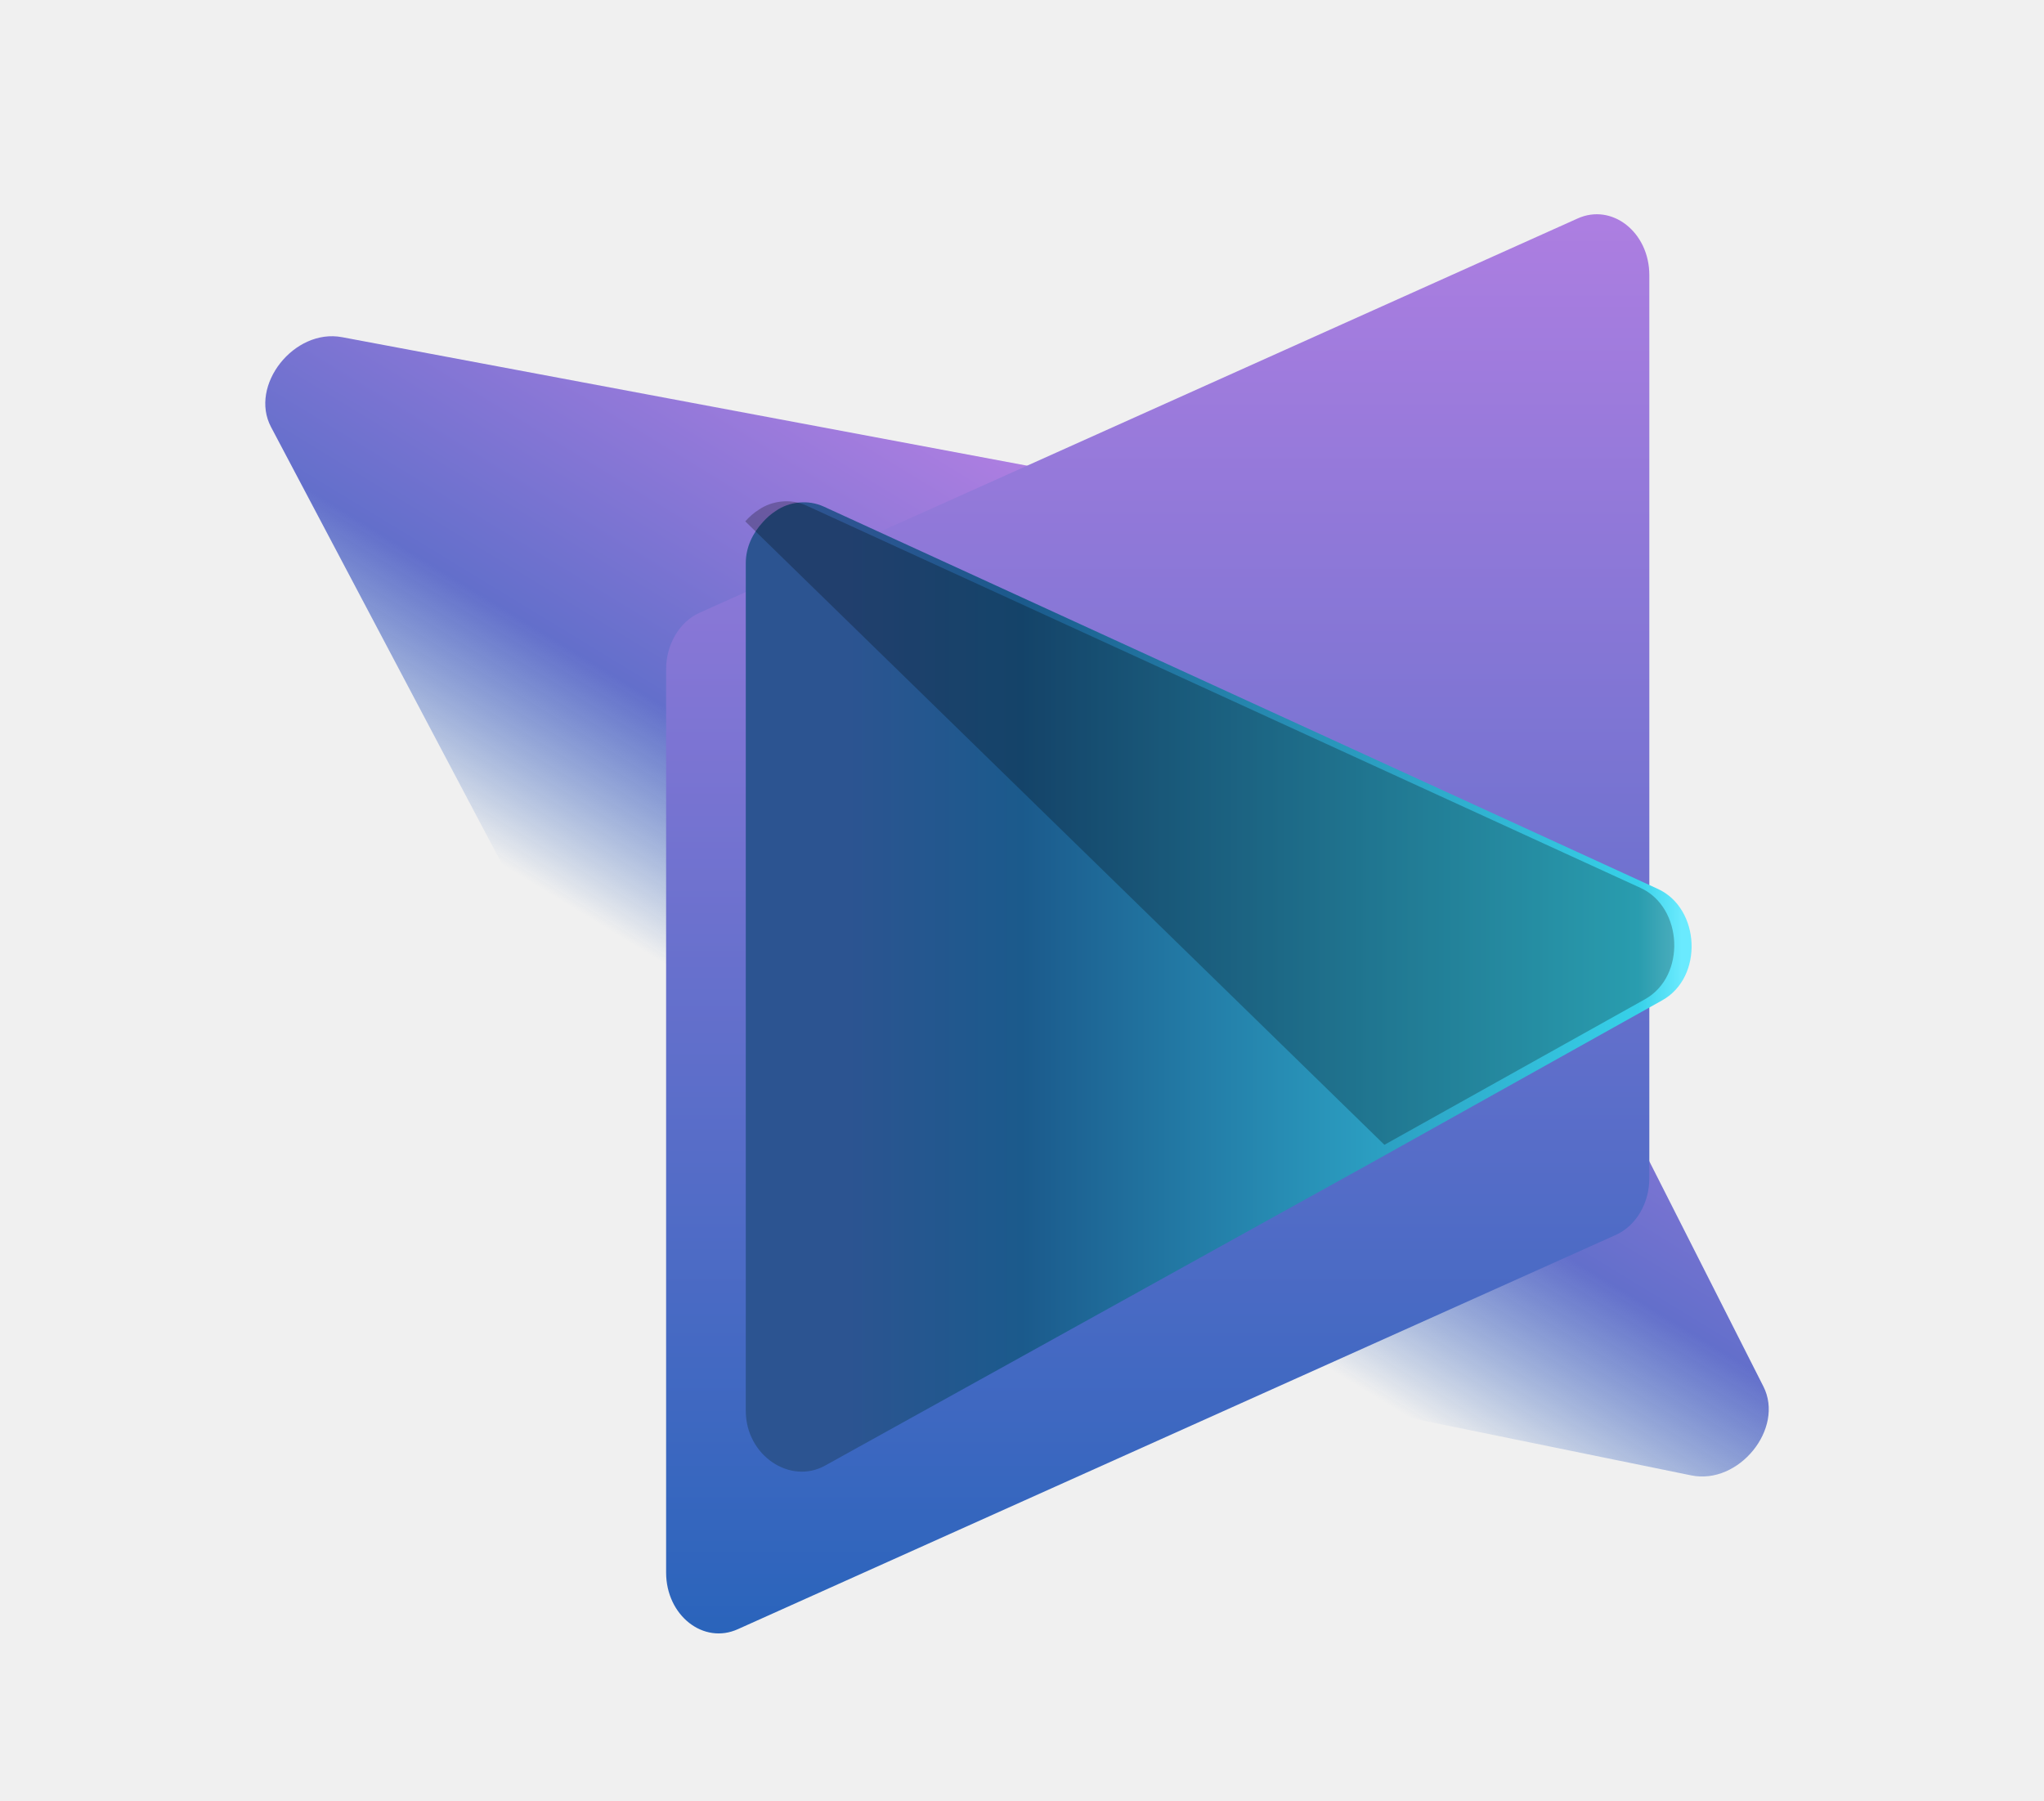
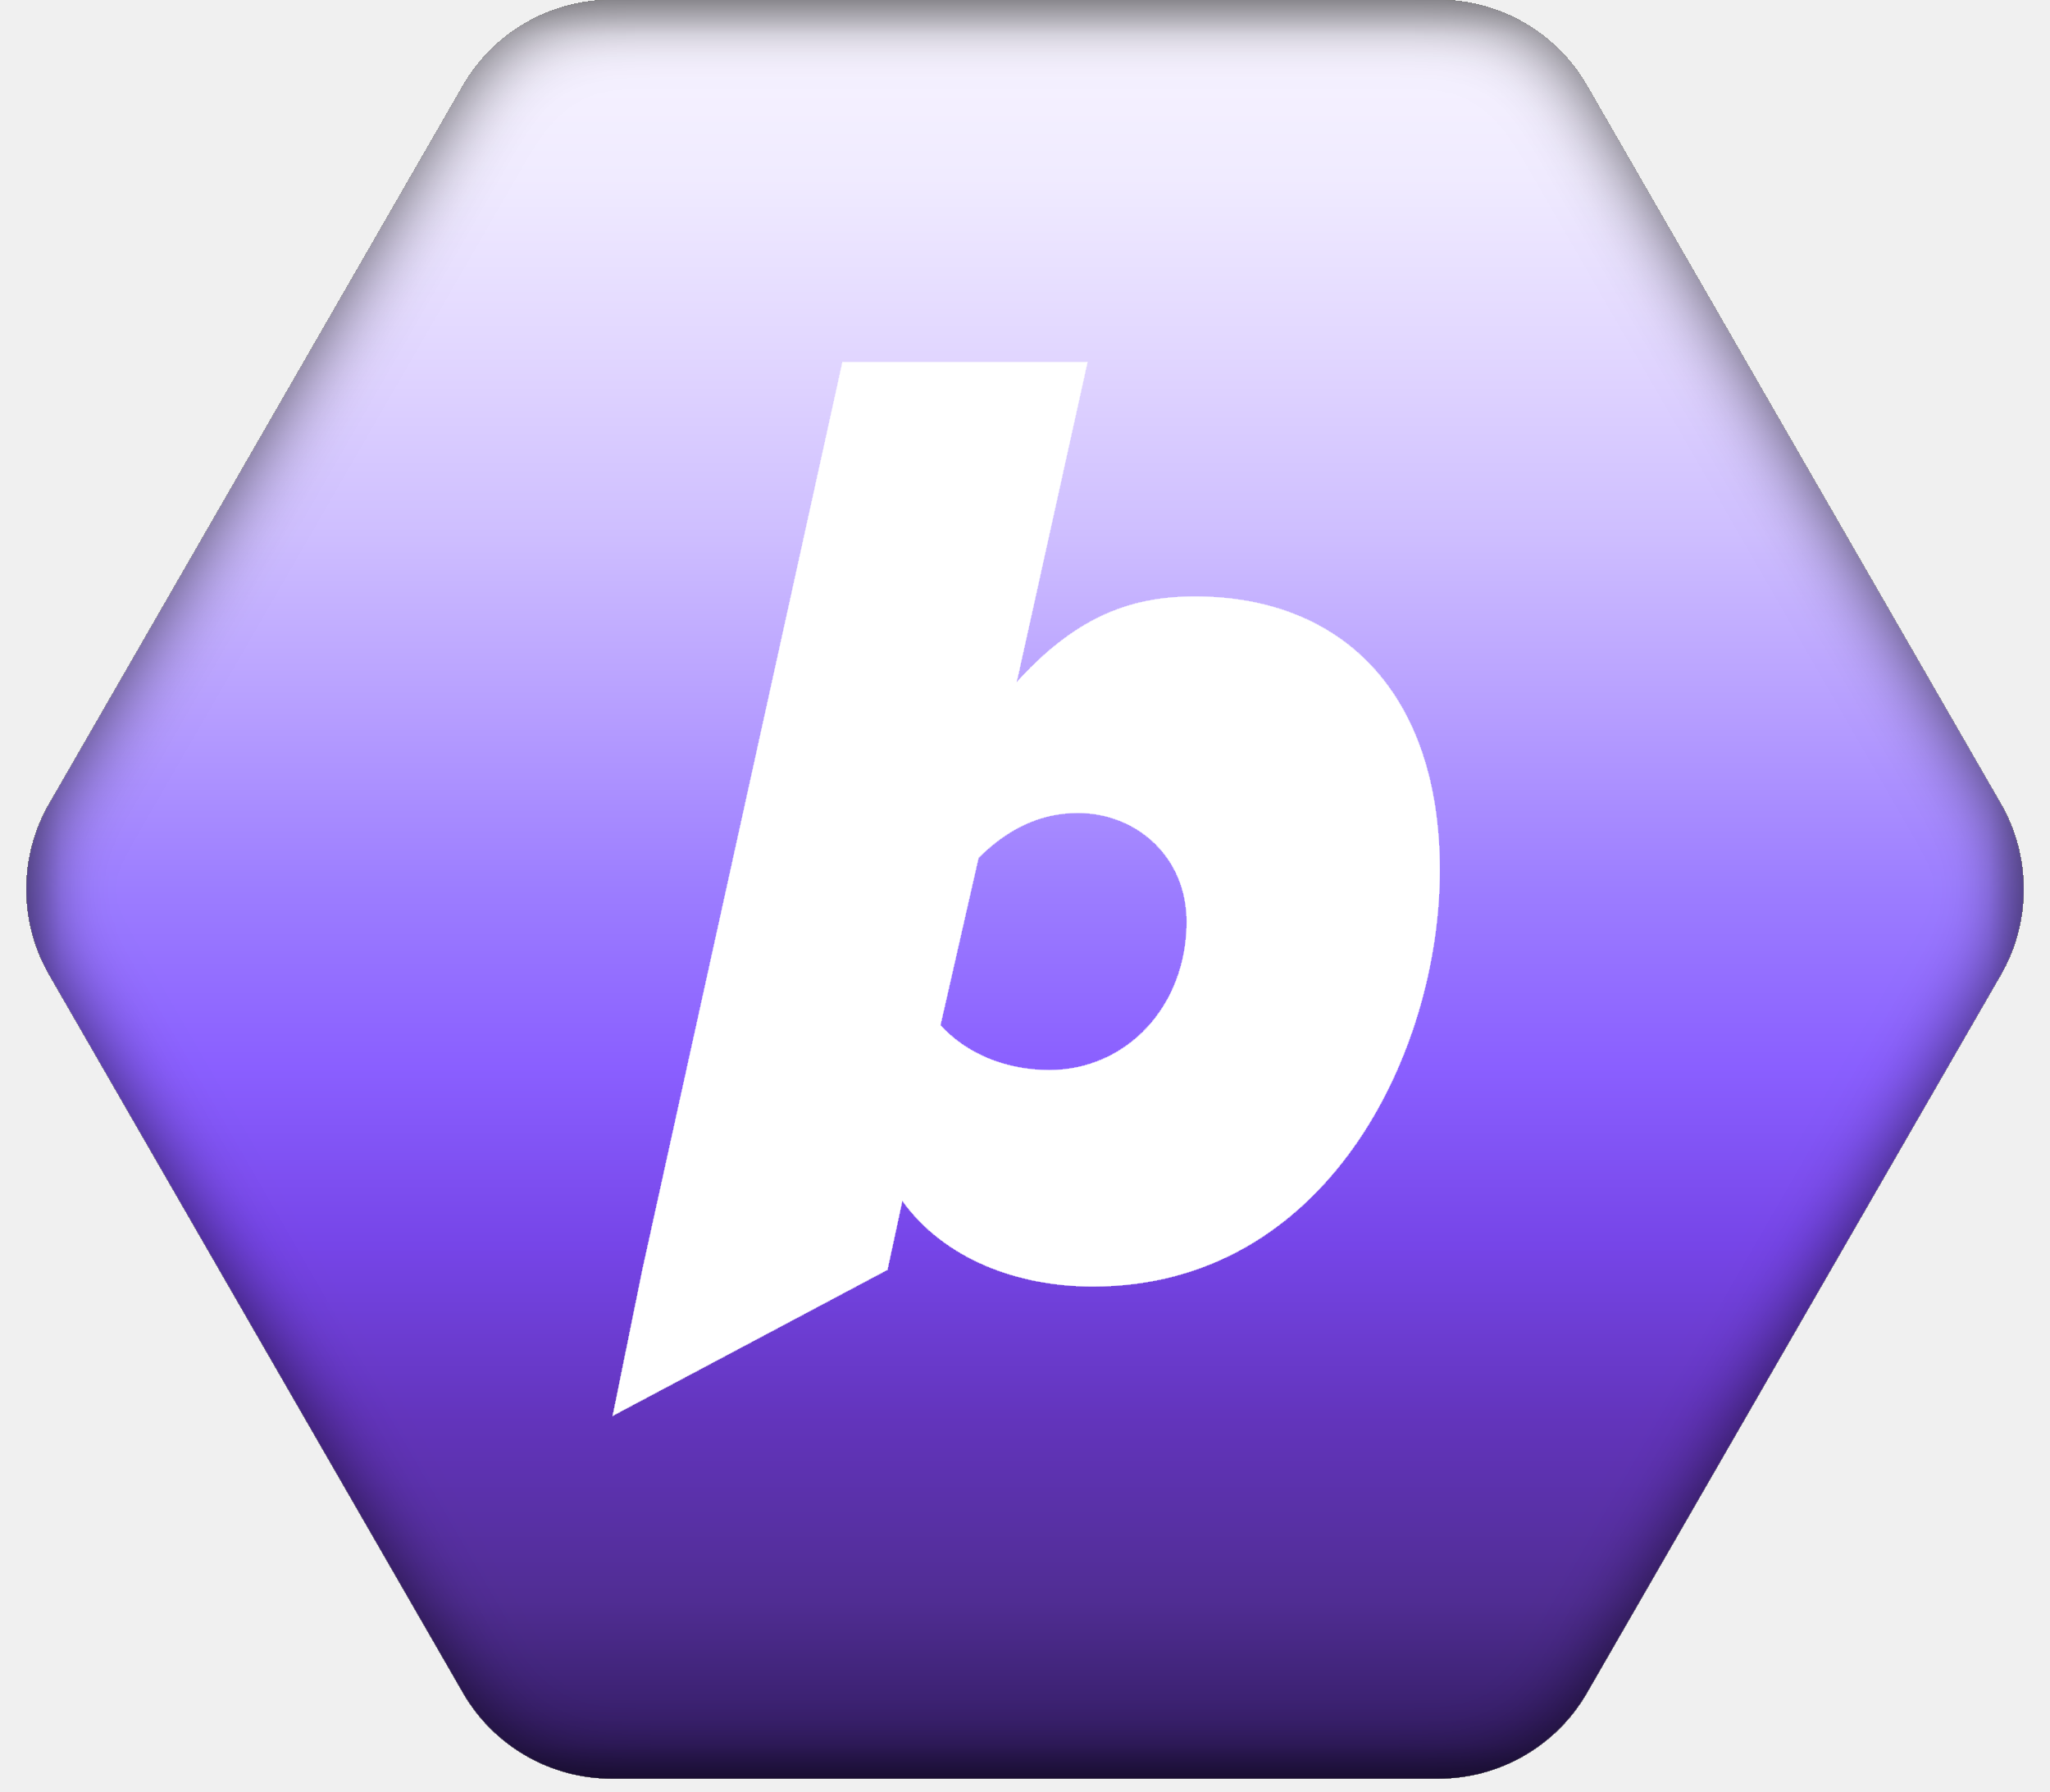
- <svg xmlns="http://www.w3.org/2000/svg" width="235" height="207" viewBox="0 0 235 207" fill="none">
-   <g opacity="1">
-     <path d="M138.266 57.33L39.322 38.768C33.82 37.736 28.626 44.302 31.158 49.094L76.583 135.067C80.574 142.621 87.601 147.809 96.231 149.572L194.443 169.643C199.914 170.762 205.191 164.258 202.738 159.416L158.645 72.374C154.623 64.433 147.293 59.022 138.267 57.329" fill="url(#paint0_linear_9_5312)" />
-     <path d="M76.584 76.972V180.814C76.584 185.753 80.887 189.135 84.855 187.315L185.808 141.977C186.934 141.461 187.9 140.565 188.58 139.406C189.26 138.247 189.624 136.878 189.624 135.477V31.634C189.624 26.695 185.32 23.314 181.352 25.134L80.399 70.471C79.273 70.987 78.307 71.883 77.627 73.043C76.946 74.202 76.583 75.571 76.583 76.972" fill="url(#paint1_linear_9_5312)" />
-     <path d="M191.117 115.013L161.157 131.75L158.115 133.451L94.869 168.512C90.86 170.75 85.743 167.37 85.743 162.217V64.752C85.743 62.888 86.57 61.278 87.678 60.066C88.132 59.543 88.647 59.096 89.208 58.738C90.719 57.689 92.876 57.409 94.708 58.248L190.613 102.213C195.489 104.45 195.872 112.354 191.117 115.012" fill="url(#paint2_linear_9_5312)" />
-     <path d="M189.126 114.895L159.165 131.632L85.685 59.949C86.139 59.426 86.654 58.98 87.215 58.622C88.727 57.573 90.883 57.293 92.716 58.132L188.621 102.097C193.496 104.334 193.879 112.238 189.125 114.895" fill="black" fill-opacity="0.25" />
+ <svg xmlns="http://www.w3.org/2000/svg" width="95" height="83" fill="none">
+   <g filter="url(#a)">
+     <path fill="url(#b)" d="M66.657 0H28.343a7.948 7.948 0 0 0-6.887 3.979L2.288 37.235a7.948 7.948 0 0 0 0 7.938L21.456 78.43a7.948 7.948 0 0 0 6.887 3.979h38.314a7.948 7.948 0 0 0 6.886-3.98l19.17-33.256a7.948 7.948 0 0 0 0-7.938L73.542 3.98A7.948 7.948 0 0 0 66.657 0Z" />
+   </g>
+   <g filter="url(#c)">
+     <path fill="#fff" fill-rule="evenodd" d="M50.642 59.608c-3.468 0-6.873-1.261-8.827-3.973l-.69 3.198-12.729 6.762 1.374-6.762 9.27-42.04h11.35l-3.279 14.818c2.649-2.9 5.108-3.973 8.26-3.973 6.81 0 11.35 4.477 11.35 12.675 0 8.45-5.233 19.295-16.079 19.295Zm4.351-16.9c0 3.91-2.774 6.874-6.368 6.874-2.018 0-3.847-.757-5.045-2.08l1.766-7.757c1.324-1.324 2.837-2.08 4.603-2.08 2.711 0 5.044 2.017 5.044 5.044Z" clip-rule="evenodd" />
  </g>
  <defs>
-     <linearGradient id="paint0_linear_9_5312" x1="90.827" y1="37.233" x2="54.215" y2="97.293" gradientUnits="userSpaceOnUse">
-       <stop stop-color="#AD7EE1" />
-       <stop offset="0.641" stop-color="#636FCB" />
-       <stop offset="1" stop-color="#2A64BB" stop-opacity="0" />
-     </linearGradient>
-     <linearGradient id="paint1_linear_9_5312" x1="133.103" y1="24.635" x2="133.103" y2="187.814" gradientUnits="userSpaceOnUse">
-       <stop stop-color="#AD7EE1" />
-       <stop offset="1" stop-color="#2A64BB" />
-     </linearGradient>
-     <linearGradient id="paint2_linear_9_5312" x1="193.341" y1="80.456" x2="97.436" y2="80.456" gradientUnits="userSpaceOnUse">
-       <stop stop-color="#6AEAFE" />
-       <stop offset="0.052" stop-color="#37D1E9" />
-       <stop offset="0.791" stop-color="#1B5A8C" />
-       <stop offset="1" stop-color="#2C5491" />
+     <filter id="a" width="92.549" height="82.409" x="1.226" y="0" color-interpolation-filters="sRGB" filterUnits="userSpaceOnUse">
+       <feFlood flood-opacity="0" result="BackgroundImageFix" />
+       <feBlend in="SourceGraphic" in2="BackgroundImageFix" result="shape" />
+       <feColorMatrix in="SourceAlpha" result="hardAlpha" values="0 0 0 0 0 0 0 0 0 0 0 0 0 0 0 0 0 0 127 0" />
+       <feOffset />
+       <feGaussianBlur stdDeviation="1.717" />
+       <feComposite in2="hardAlpha" k2="-1" k3="1" operator="arithmetic" />
+       <feColorMatrix values="0 0 0 0 0 0 0 0 0 0 0 0 0 0 0 0 0 0 0.65 0" />
+       <feBlend in2="shape" result="effect1_innerShadow_615_13380" />
+     </filter>
+     <filter id="c" width="38.326" height="48.802" x="28.396" y="16.793" color-interpolation-filters="sRGB" filterUnits="userSpaceOnUse">
+       <feFlood flood-opacity="0" result="BackgroundImageFix" />
+       <feBlend in="SourceGraphic" in2="BackgroundImageFix" result="shape" />
+       <feColorMatrix in="SourceAlpha" result="hardAlpha" values="0 0 0 0 0 0 0 0 0 0 0 0 0 0 0 0 0 0 127 0" />
+       <feOffset />
+       <feGaussianBlur stdDeviation=".072" />
+       <feComposite in2="hardAlpha" k2="-1" k3="1" operator="arithmetic" />
+       <feColorMatrix values="0 0 0 0 1 0 0 0 0 1 0 0 0 0 1 0 0 0 0.95 0" />
+       <feBlend in2="shape" result="effect1_innerShadow_615_13380" />
+     </filter>
+     <linearGradient id="b" x1="47.5" x2="47.5" y1="0" y2="82.409" gradientUnits="userSpaceOnUse">
+       <stop offset="0%" stop-color="#F8F5FF" />
+       <stop offset="10%" stop-color="#F0EBFF" />
+       <stop offset="20%" stop-color="#E1D6FF" />
+       <stop offset="30%" stop-color="#CEBEFF" />
+       <stop offset="40%" stop-color="#B69EFF" />
+       <stop offset="50%" stop-color="#9C7DFF" />
+       <stop offset="60%" stop-color="#8A5FFF" />
+       <stop offset="70%" stop-color="#7645E8" />
+       <stop offset="80%" stop-color="#6234BB" />
+       <stop offset="90%" stop-color="#502D93" />
+       <stop offset="100%" stop-color="#2D1959" />
    </linearGradient>
  </defs>
</svg>
